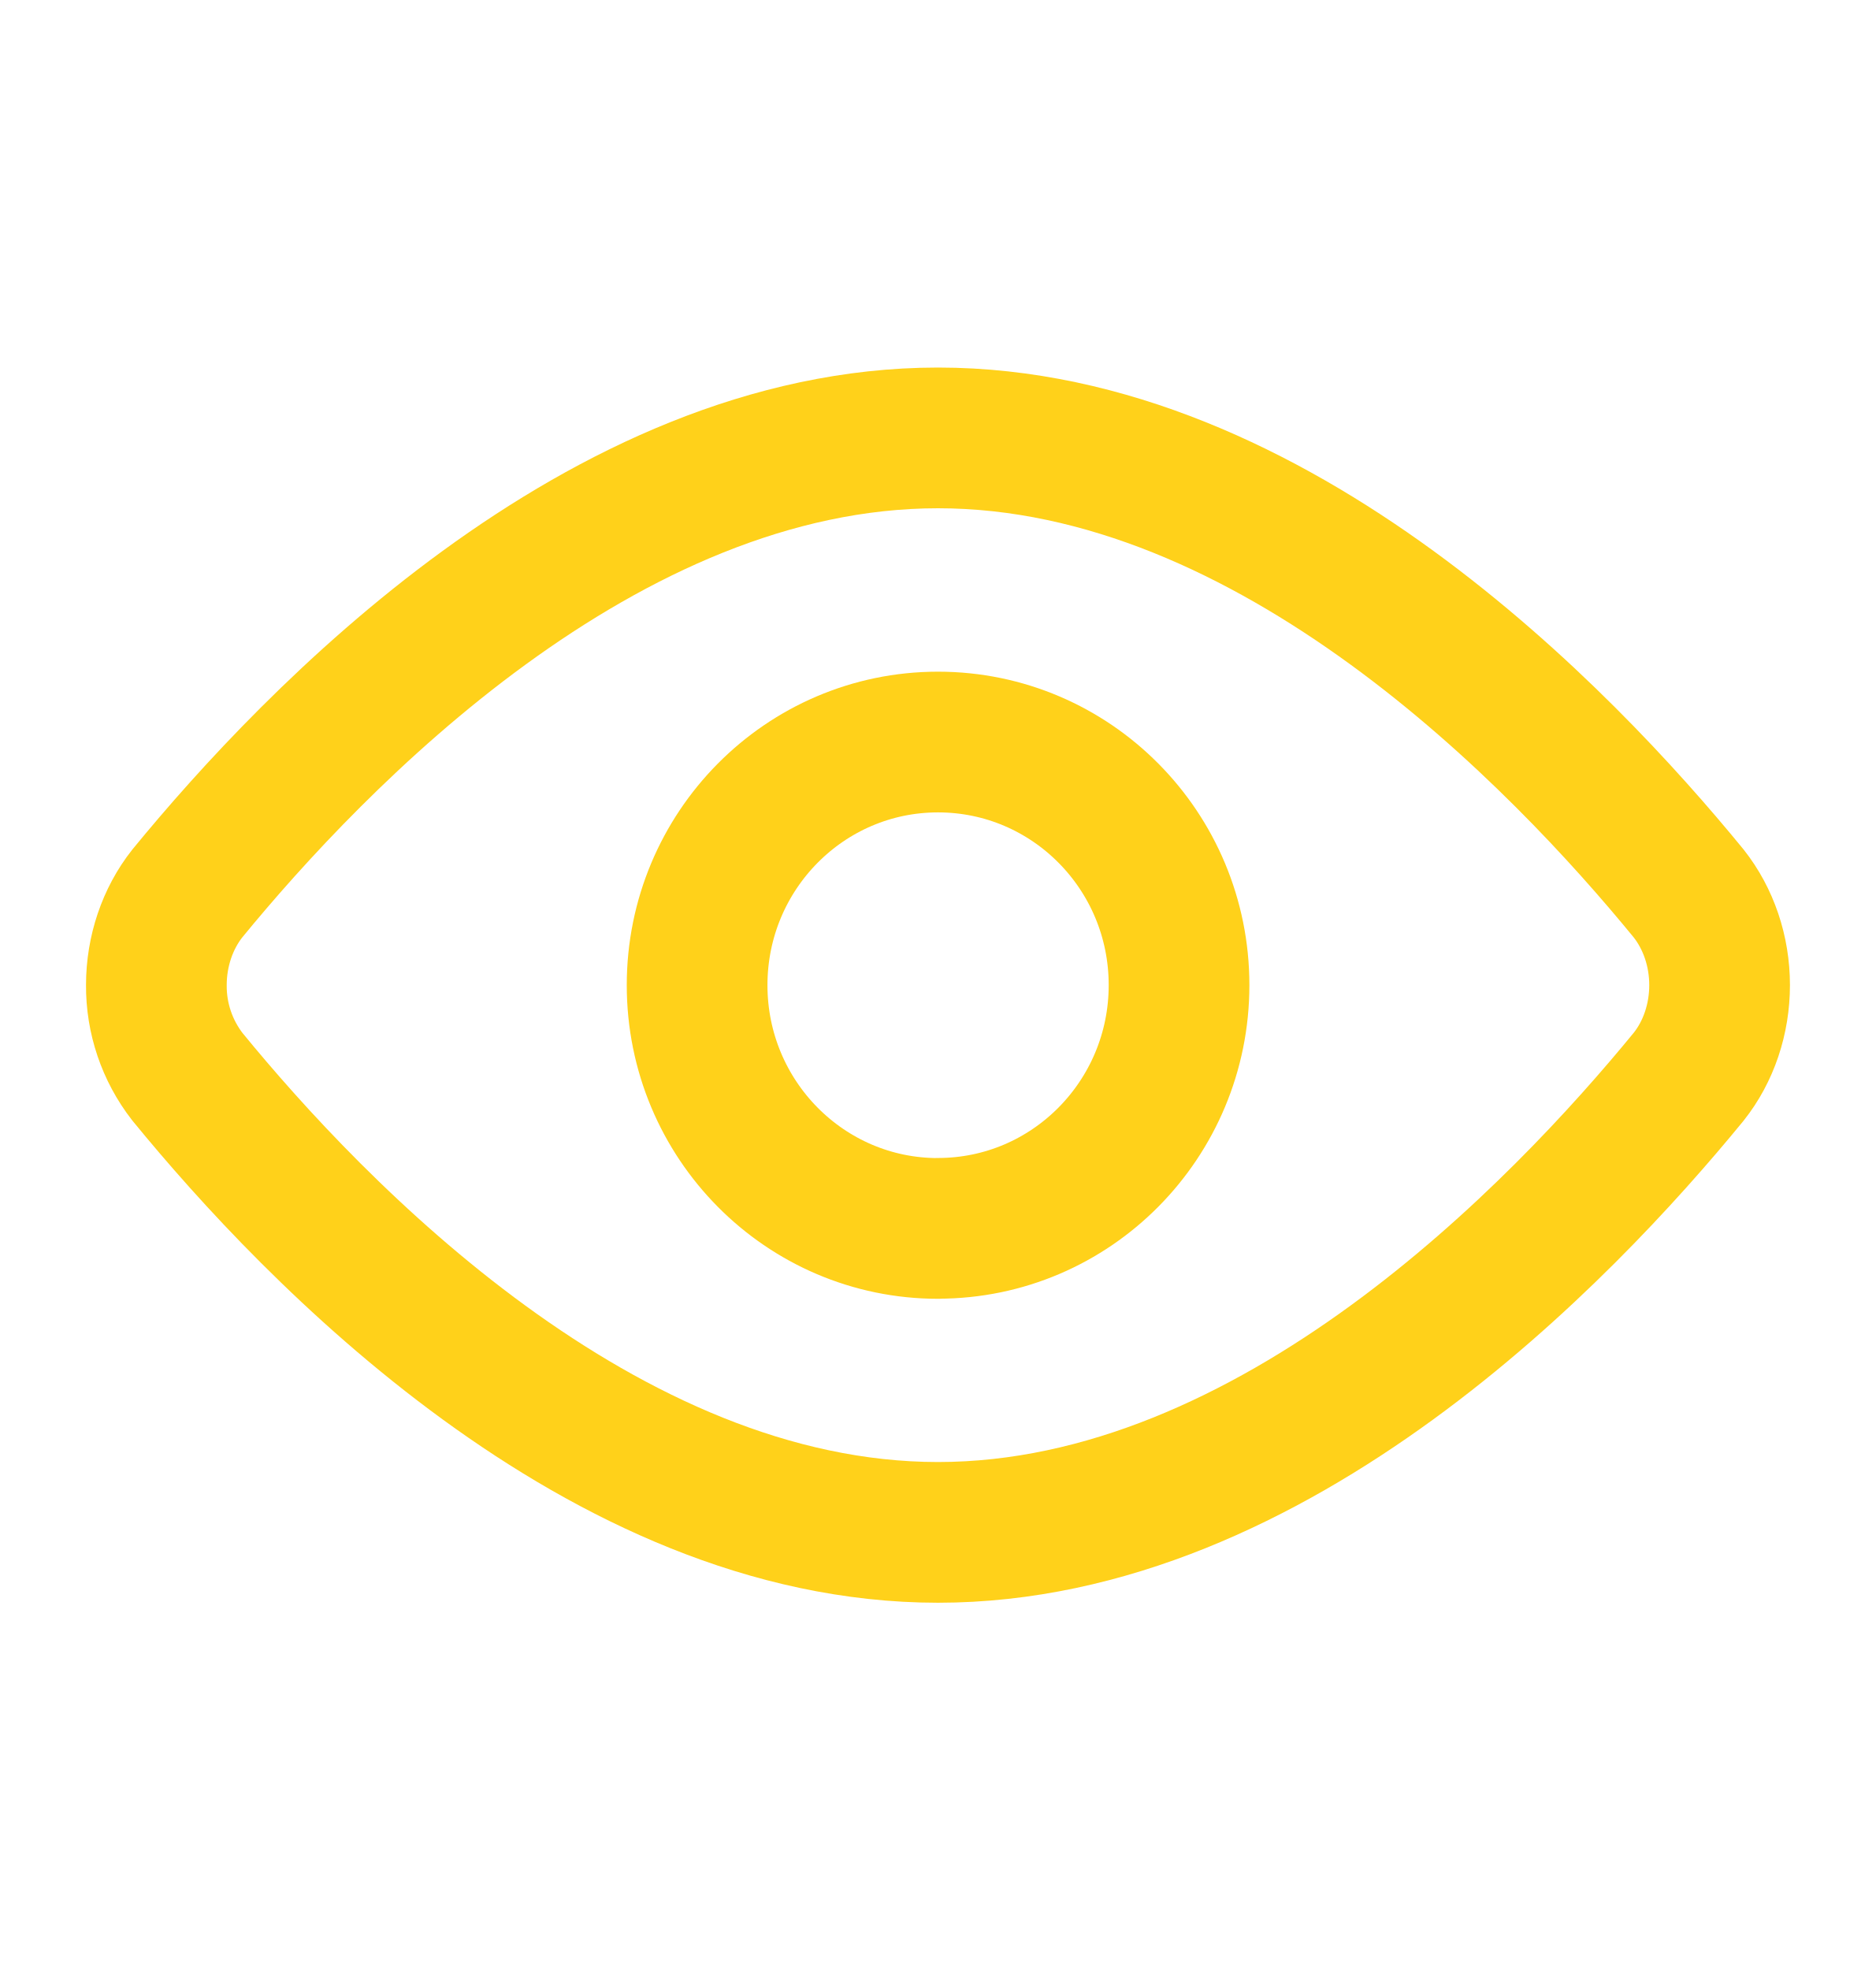
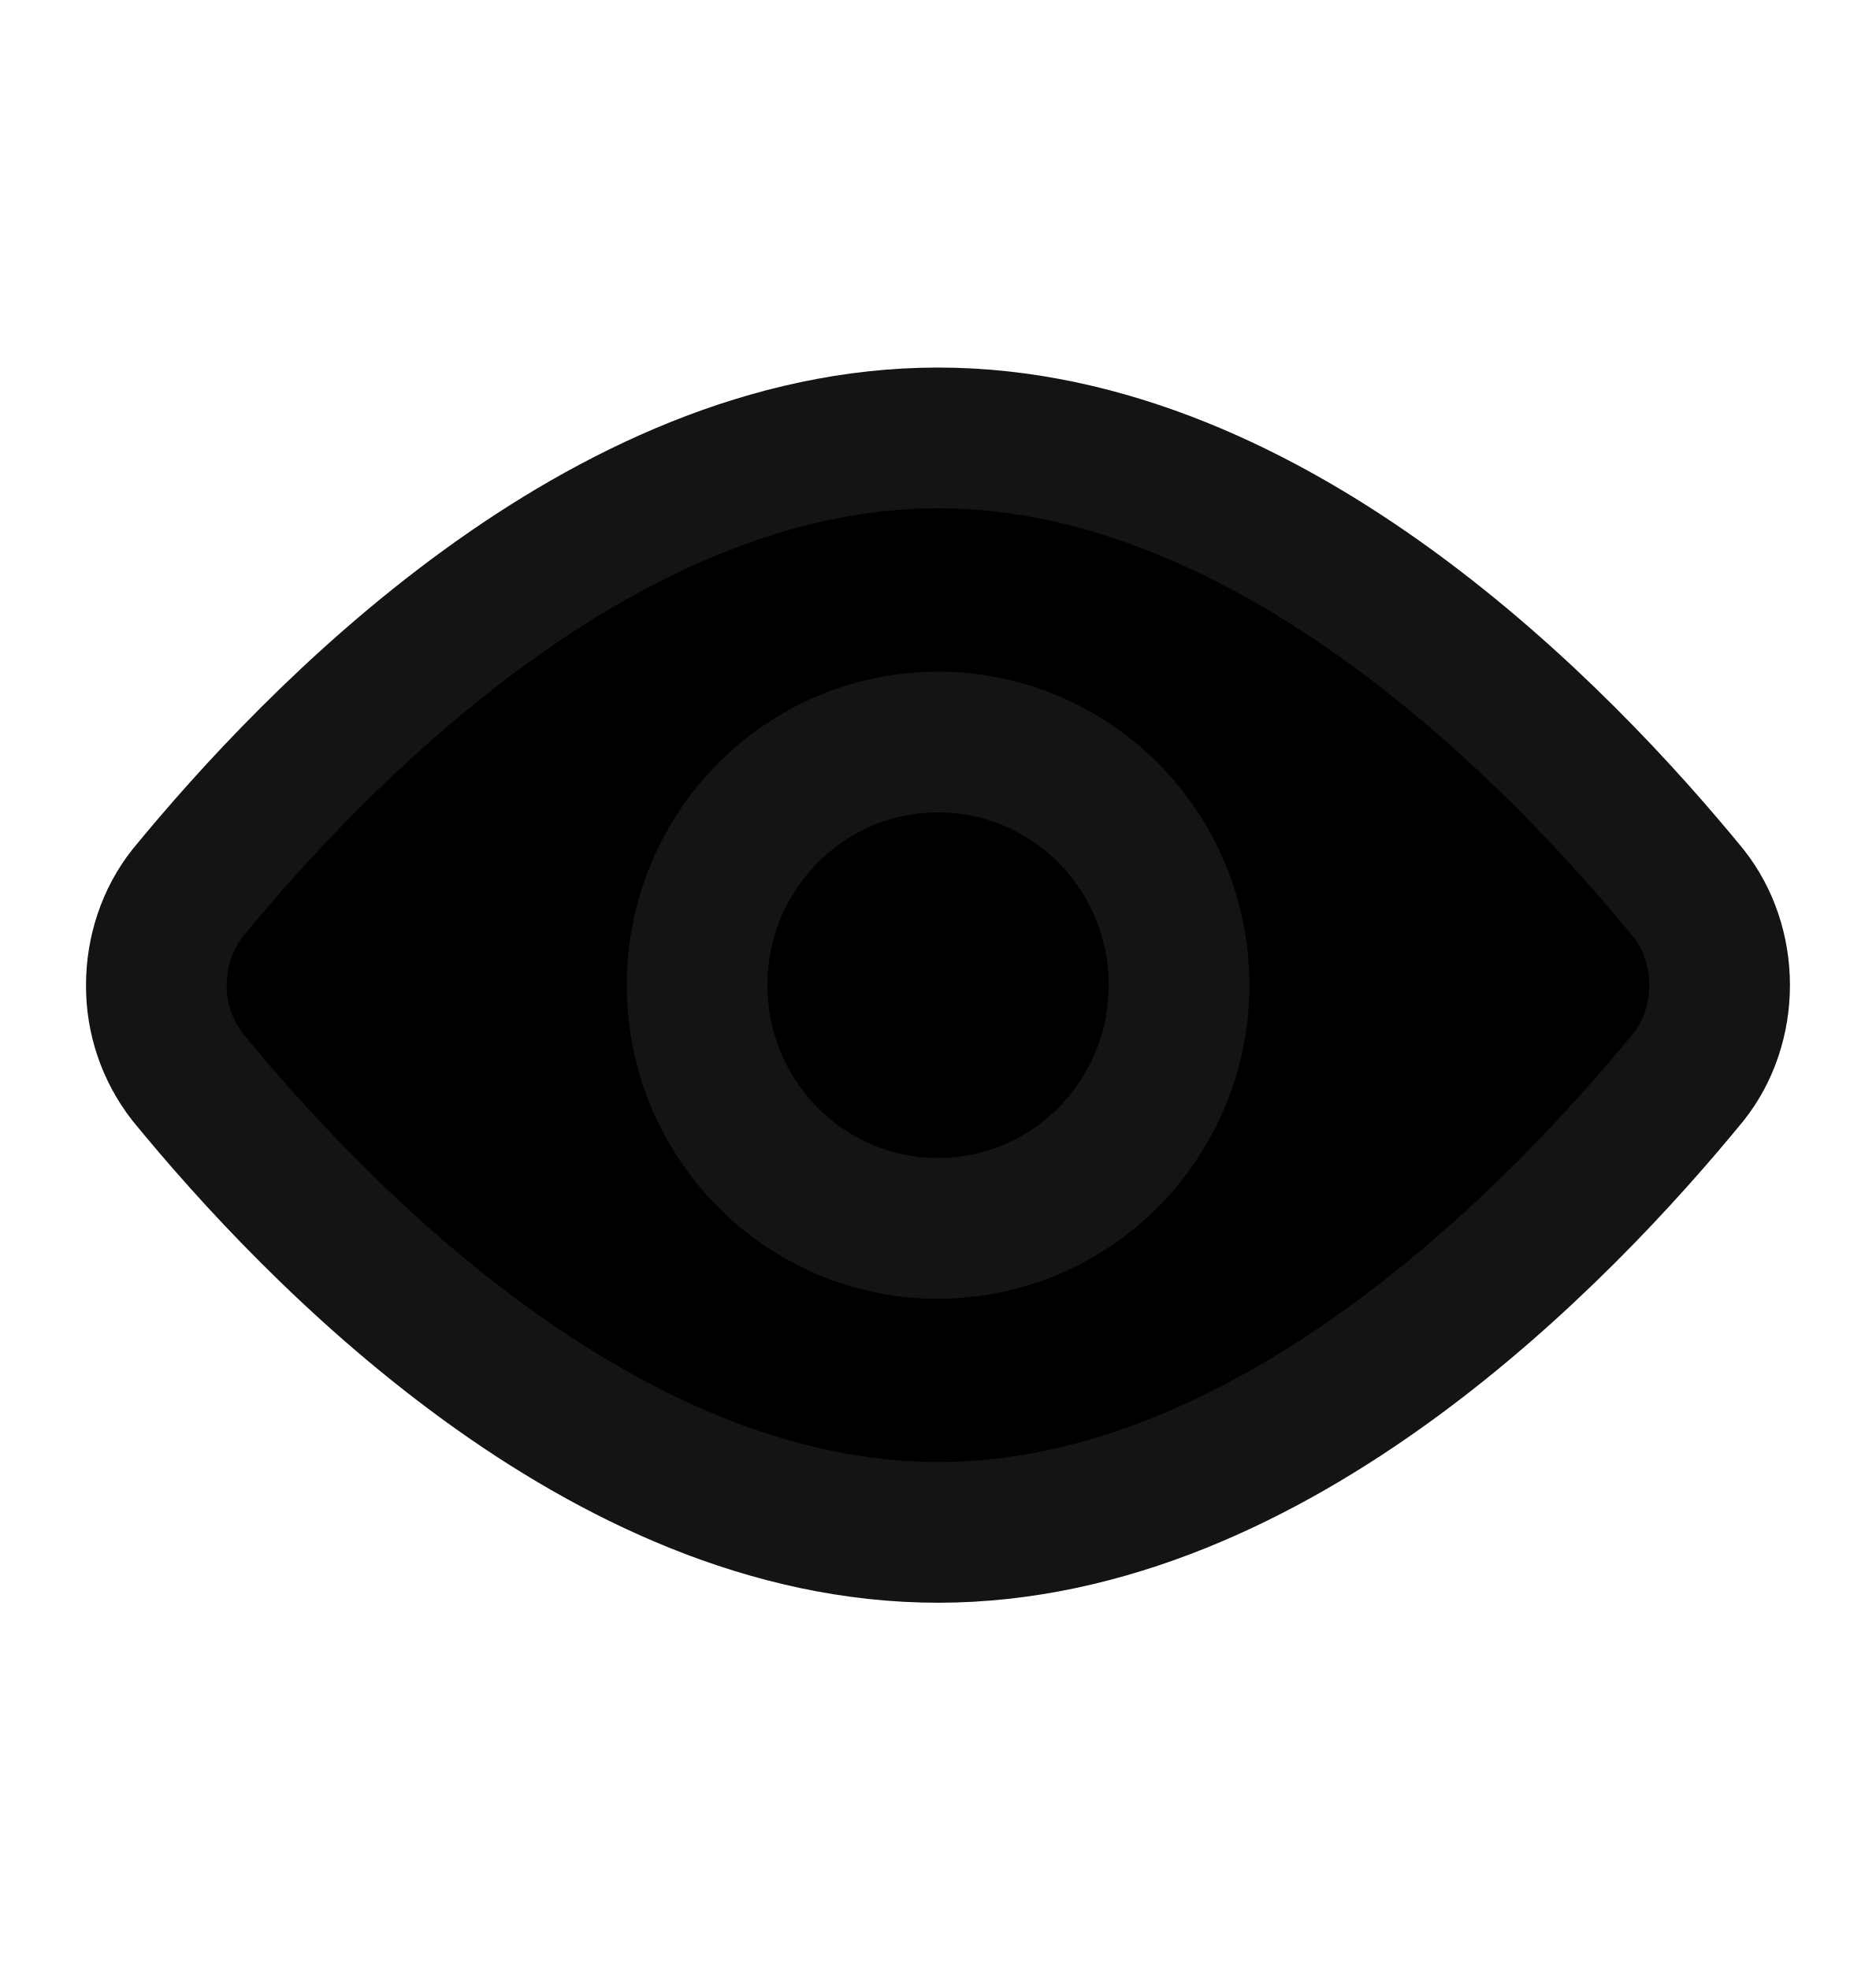
- <svg xmlns="http://www.w3.org/2000/svg" width="20" height="21" fill="none">
-   <path d="M18.003 9.524c.212.268.33.616.33.977s-.117.71-.33.977c-1.35 1.648-4.42 4.857-8.003 4.857-3.584 0-6.654-3.209-8.002-4.857a1.575 1.575 0 0 1-.331-.977c0-.36.118-.709.33-.977C3.348 7.876 6.418 4.668 10 4.668c3.584 0 6.654 3.208 8.003 4.856Z" stroke="#FFD11A" stroke-width="1.5" stroke-linecap="round" stroke-linejoin="round" />
-   <path d="M10 13.094c1.42 0 2.57-1.161 2.57-2.593S11.42 7.91 10 7.91c-1.418 0-2.568 1.16-2.568 2.592 0 1.432 1.15 2.593 2.569 2.593Z" stroke="#FFD11A" stroke-width="1.5" stroke-linecap="round" stroke-linejoin="round" />
+ <svg xmlns="http://www.w3.org/2000/svg" id="eye" width="20" height="21" fill="currentColor">
+   <path d="M18.003 9.524c.212.268.33.616.33.977s-.117.71-.33.977c-1.35 1.648-4.42 4.857-8.003 4.857-3.584 0-6.654-3.209-8.002-4.857a1.575 1.575 0 0 1-.331-.977c0-.36.118-.709.33-.977C3.348 7.876 6.418 4.668 10 4.668c3.584 0 6.654 3.208 8.003 4.856Z" stroke="#141414" stroke-width="1.5" stroke-linecap="round" stroke-linejoin="round" />
+   <path d="M10 13.094c1.42 0 2.57-1.161 2.57-2.593S11.42 7.91 10 7.91c-1.418 0-2.568 1.16-2.568 2.592 0 1.432 1.15 2.593 2.569 2.593Z" stroke="#141414" stroke-width="1.5" stroke-linecap="round" stroke-linejoin="round" />
</svg>
